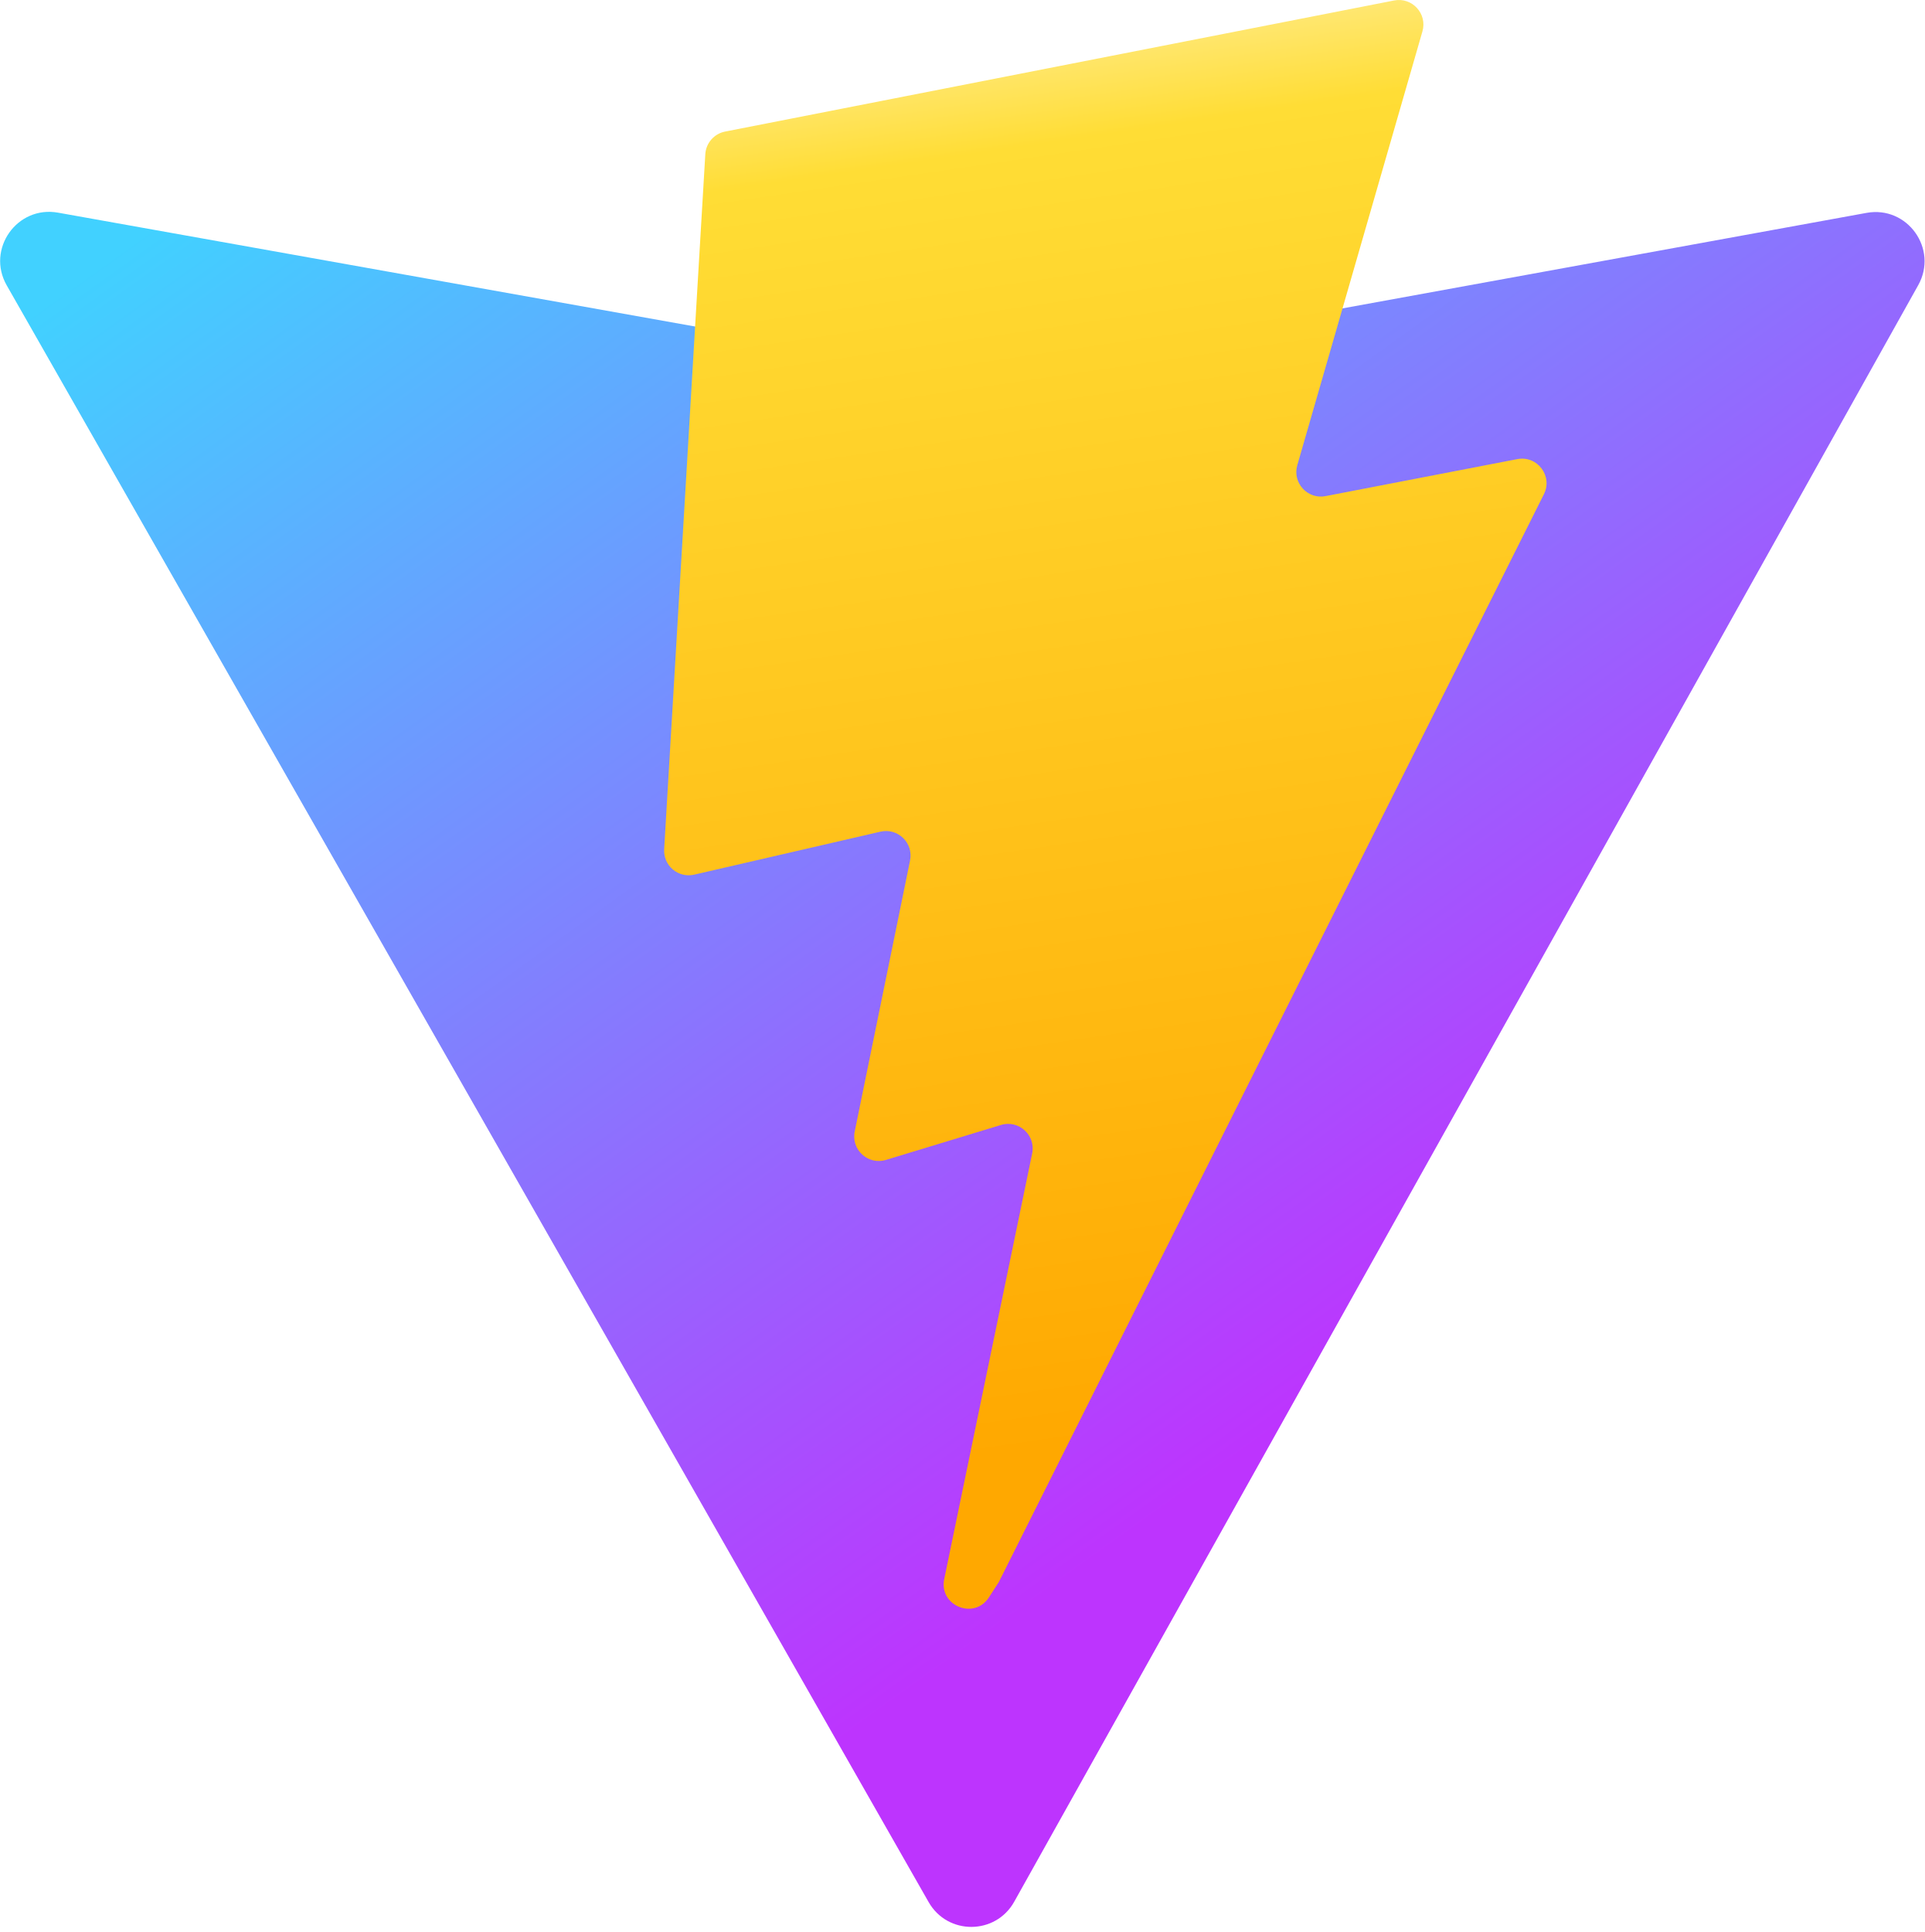
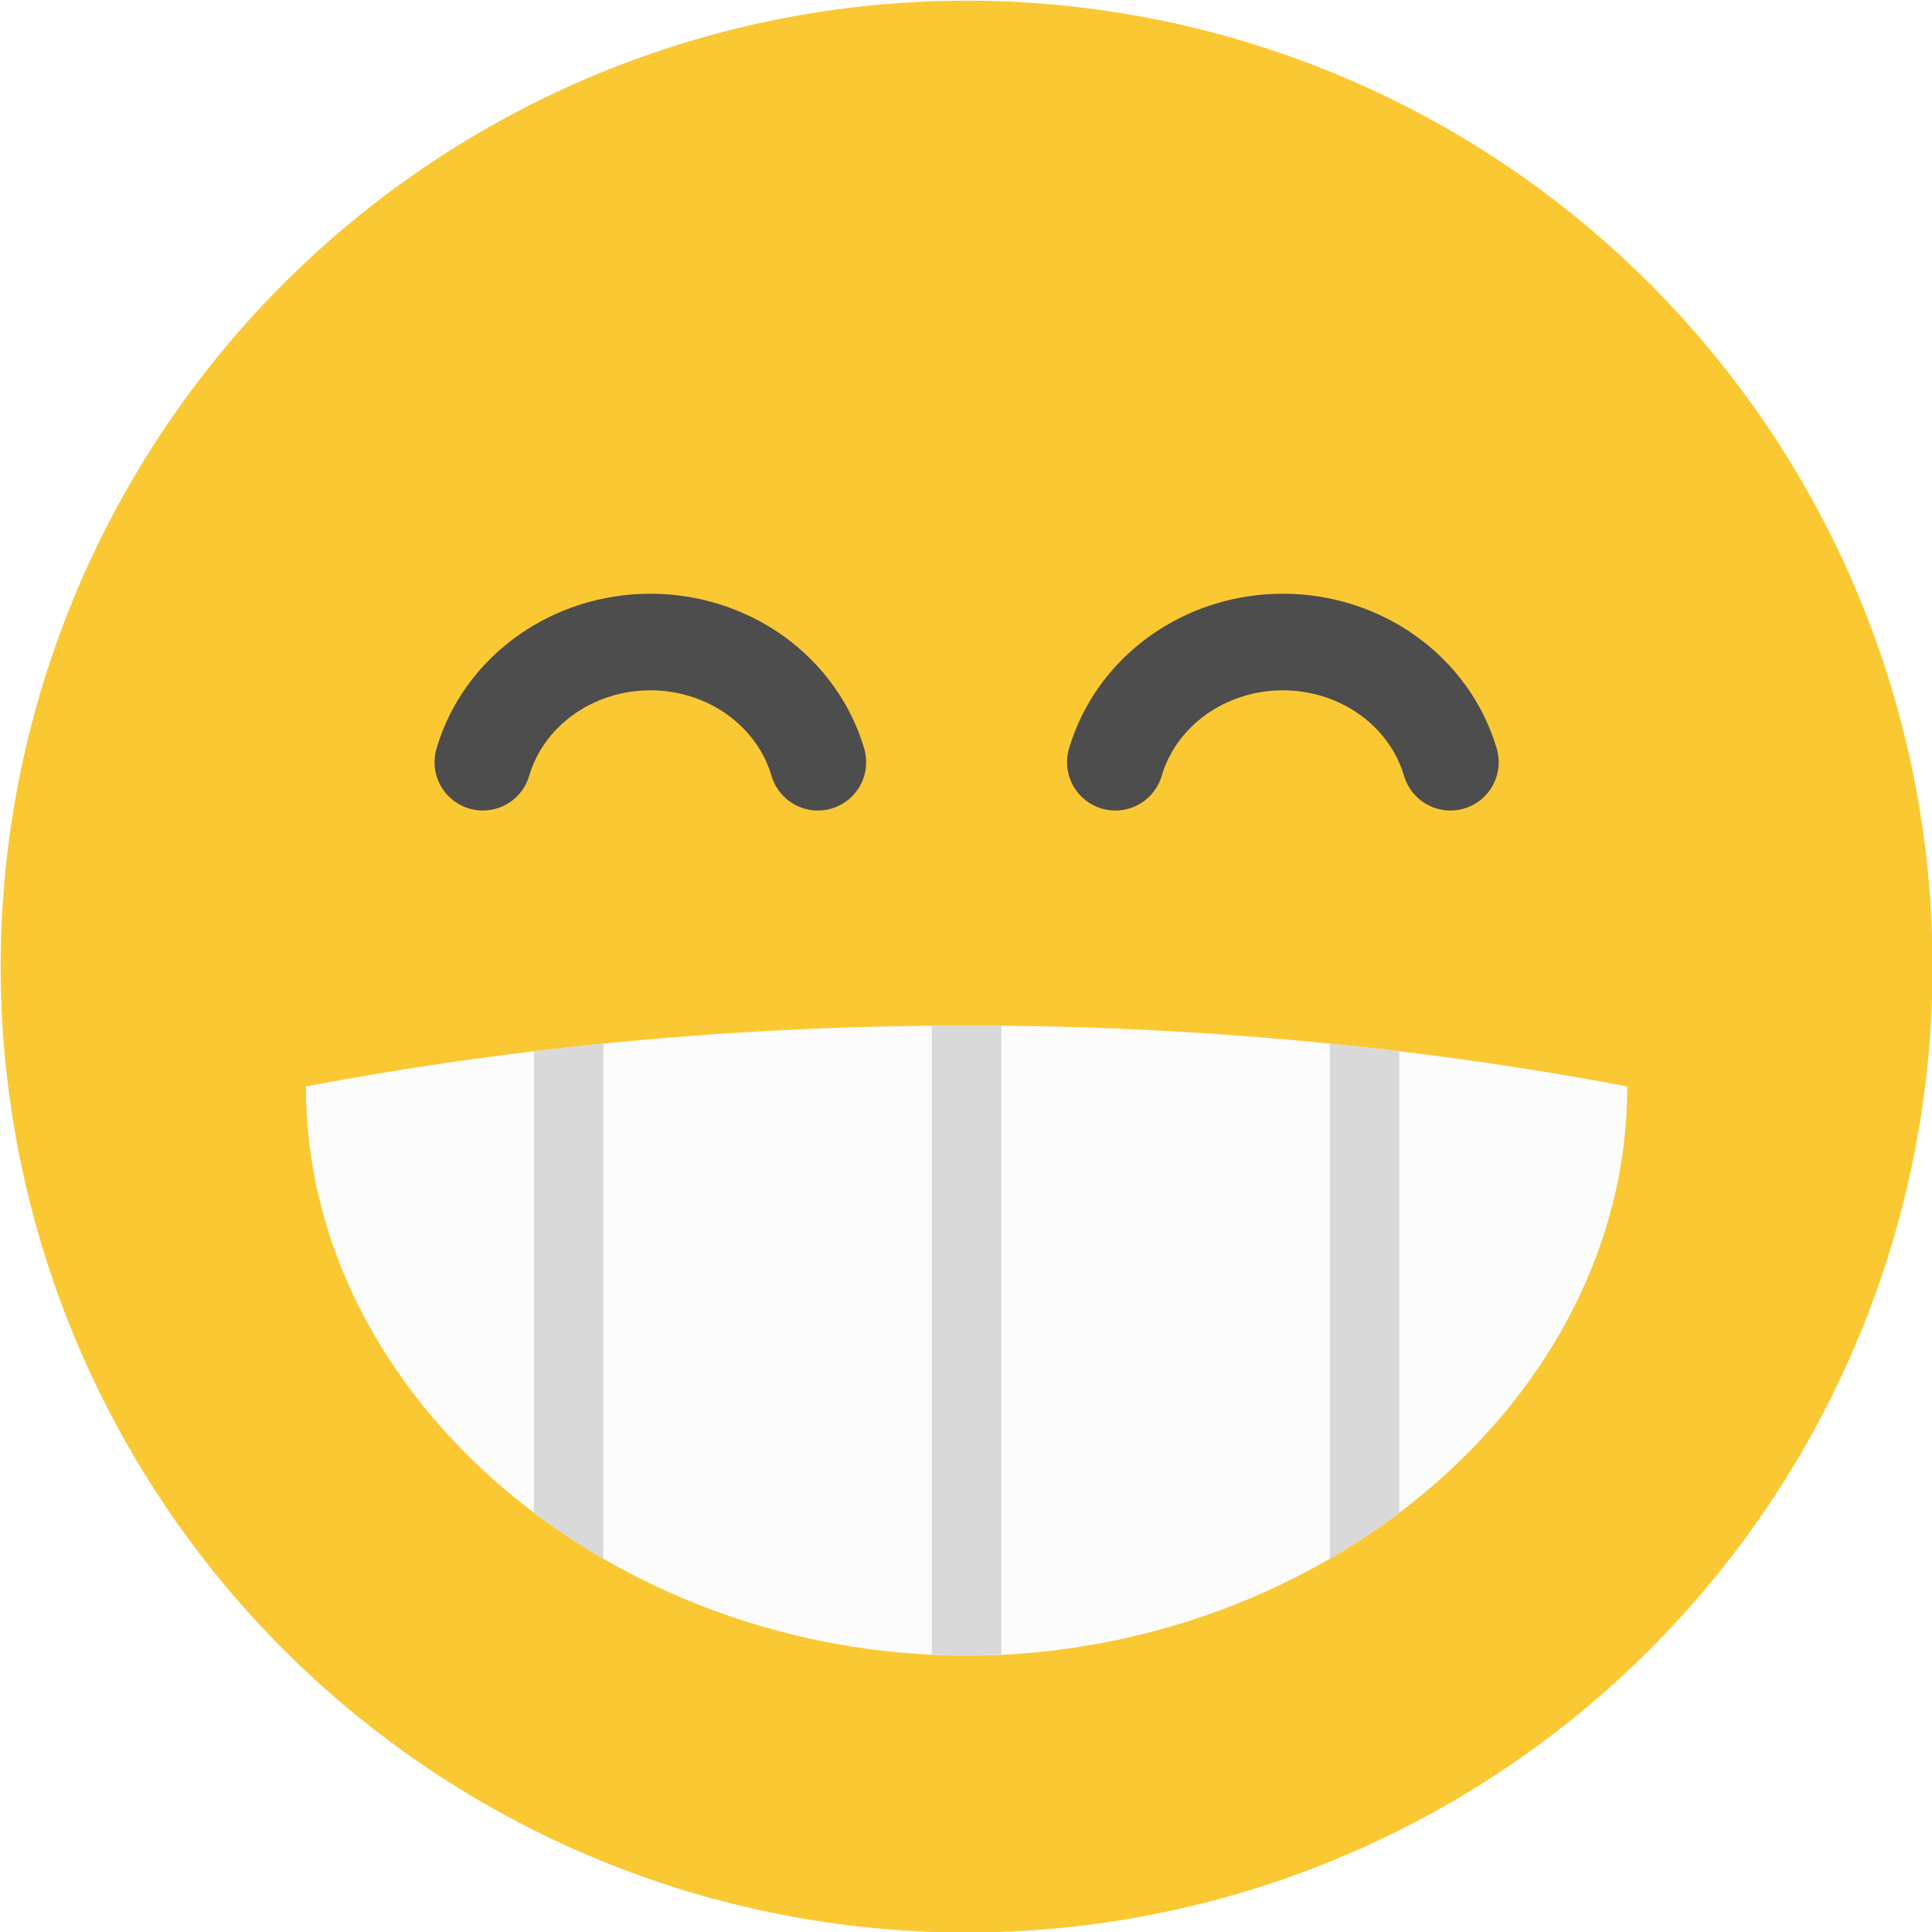
- <svg xmlns="http://www.w3.org/2000/svg" aria-hidden="true" role="img" class="iconify iconify--logos" width="31.88" height="32" preserveAspectRatio="xMidYMid meet" viewBox="0 0 256 257">
-   <defs>
-     <linearGradient id="IconifyId1813088fe1fbc01fb466" x1="-.828%" x2="57.636%" y1="7.652%" y2="78.411%">
-       <stop offset="0%" stop-color="#41D1FF" />
-       <stop offset="100%" stop-color="#BD34FE" />
-     </linearGradient>
-     <linearGradient id="IconifyId1813088fe1fbc01fb467" x1="43.376%" x2="50.316%" y1="2.242%" y2="89.03%">
-       <stop offset="0%" stop-color="#FFEA83" />
-       <stop offset="8.333%" stop-color="#FFDD35" />
-       <stop offset="100%" stop-color="#FFA800" />
-     </linearGradient>
-   </defs>
-   <path fill="url(#IconifyId1813088fe1fbc01fb466)" d="M255.153 37.938L134.897 252.976c-2.483 4.44-8.862 4.466-11.382.048L.875 37.958c-2.746-4.814 1.371-10.646 6.827-9.67l120.385 21.517a6.537 6.537 0 0 0 2.322-.004l117.867-21.483c5.438-.991 9.574 4.796 6.877 9.62Z" />
-   <path fill="url(#IconifyId1813088fe1fbc01fb467)" d="M185.432.063L96.44 17.501a3.268 3.268 0 0 0-2.634 3.014l-5.474 92.456a3.268 3.268 0 0 0 3.997 3.378l24.777-5.718c2.318-.535 4.413 1.507 3.936 3.838l-7.361 36.047c-.495 2.426 1.782 4.5 4.151 3.78l15.304-4.649c2.372-.72 4.652 1.36 4.15 3.788l-11.698 56.621c-.732 3.542 3.979 5.473 5.943 2.437l1.313-2.028l72.516-144.72c1.215-2.423-.88-5.186-3.54-4.672l-25.505 4.922c-2.396.462-4.435-1.77-3.759-4.114l16.646-57.705c.677-2.35-1.37-4.583-3.769-4.113Z" />
+ <svg xmlns="http://www.w3.org/2000/svg" width="500" zoomAndPan="magnify" viewBox="0 0 375 375" height="500" preserveAspectRatio="xMidYMid meet" version="1.0">
+   <path fill="#fac832" d="M 375.109 187.617 C 375.109 190.688 375.031 193.754 374.883 196.82 C 374.73 199.883 374.504 202.941 374.203 205.996 C 373.902 209.051 373.527 212.094 373.078 215.129 C 372.629 218.164 372.105 221.188 371.504 224.195 C 370.906 227.207 370.234 230.199 369.488 233.176 C 368.742 236.152 367.926 239.109 367.035 242.043 C 366.145 244.98 365.18 247.895 364.148 250.781 C 363.113 253.672 362.012 256.531 360.836 259.367 C 359.66 262.203 358.418 265.008 357.105 267.781 C 355.793 270.555 354.414 273.293 352.969 276 C 351.523 278.707 350.012 281.375 348.434 284.008 C 346.855 286.641 345.215 289.23 343.512 291.781 C 341.805 294.332 340.039 296.84 338.211 299.305 C 336.383 301.77 334.496 304.188 332.551 306.562 C 330.602 308.934 328.598 311.254 326.539 313.527 C 324.477 315.801 322.363 318.023 320.195 320.195 C 318.023 322.363 315.801 324.477 313.527 326.539 C 311.254 328.598 308.934 330.602 306.562 332.551 C 304.188 334.496 301.77 336.383 299.305 338.211 C 296.84 340.039 294.332 341.805 291.781 343.512 C 289.23 345.215 286.641 346.855 284.008 348.434 C 281.375 350.012 278.707 351.523 276 352.969 C 273.293 354.414 270.555 355.797 267.781 357.105 C 265.008 358.418 262.203 359.66 259.367 360.836 C 256.531 362.012 253.672 363.113 250.781 364.148 C 247.895 365.18 244.98 366.145 242.043 367.035 C 239.109 367.926 236.152 368.742 233.176 369.488 C 230.199 370.234 227.207 370.906 224.195 371.504 C 221.188 372.105 218.164 372.629 215.129 373.078 C 212.094 373.527 209.051 373.902 205.996 374.203 C 202.941 374.504 199.883 374.73 196.82 374.883 C 193.754 375.031 190.688 375.109 187.617 375.109 C 184.551 375.109 181.484 375.031 178.418 374.883 C 175.355 374.73 172.297 374.504 169.242 374.203 C 166.188 373.902 163.145 373.527 160.109 373.078 C 157.074 372.629 154.051 372.105 151.043 371.504 C 148.031 370.906 145.039 370.234 142.062 369.488 C 139.086 368.742 136.129 367.926 133.195 367.035 C 130.258 366.145 127.344 365.18 124.457 364.148 C 121.566 363.113 118.707 362.012 115.871 360.836 C 113.035 359.66 110.23 358.418 107.457 357.105 C 104.684 355.793 101.945 354.414 99.238 352.969 C 96.531 351.523 93.863 350.012 91.23 348.434 C 88.598 346.855 86.008 345.215 83.457 343.512 C 80.906 341.805 78.398 340.039 75.934 338.211 C 73.469 336.383 71.051 334.496 68.676 332.551 C 66.305 330.602 63.984 328.598 61.711 326.539 C 59.438 324.477 57.215 322.363 55.043 320.195 C 52.875 318.023 50.758 315.801 48.699 313.527 C 46.637 311.254 44.637 308.934 42.688 306.562 C 40.742 304.188 38.855 301.77 37.027 299.305 C 35.199 296.84 33.434 294.332 31.727 291.781 C 30.023 289.23 28.383 286.641 26.805 284.008 C 25.227 281.375 23.715 278.707 22.27 276 C 20.824 273.293 19.441 270.555 18.133 267.781 C 16.82 265.008 15.578 262.203 14.402 259.367 C 13.227 256.531 12.125 253.672 11.09 250.781 C 10.055 247.895 9.094 244.98 8.203 242.043 C 7.312 239.109 6.496 236.152 5.75 233.176 C 5.004 230.199 4.332 227.207 3.734 224.195 C 3.133 221.188 2.609 218.164 2.16 215.129 C 1.711 212.094 1.332 209.051 1.035 205.996 C 0.734 202.941 0.508 199.883 0.355 196.82 C 0.207 193.754 0.129 190.688 0.129 187.617 C 0.129 184.551 0.207 181.484 0.355 178.418 C 0.508 175.355 0.734 172.297 1.035 169.242 C 1.336 166.188 1.711 163.145 2.16 160.109 C 2.609 157.074 3.133 154.051 3.734 151.043 C 4.332 148.031 5.004 145.039 5.75 142.062 C 6.496 139.086 7.312 136.129 8.203 133.195 C 9.094 130.258 10.055 127.344 11.09 124.457 C 12.125 121.566 13.227 118.707 14.402 115.871 C 15.578 113.035 16.82 110.23 18.133 107.457 C 19.441 104.684 20.824 101.945 22.27 99.238 C 23.715 96.531 25.227 93.863 26.805 91.23 C 28.383 88.598 30.023 86.008 31.727 83.457 C 33.434 80.906 35.199 78.398 37.027 75.934 C 38.855 73.469 40.742 71.051 42.688 68.676 C 44.637 66.305 46.637 63.984 48.699 61.711 C 50.758 59.438 52.875 57.215 55.043 55.043 C 57.215 52.875 59.438 50.758 61.711 48.699 C 63.984 46.637 66.305 44.637 68.676 42.688 C 71.051 40.742 73.469 38.855 75.934 37.027 C 78.398 35.199 80.906 33.434 83.457 31.727 C 86.008 30.023 88.598 28.383 91.23 26.805 C 93.863 25.227 96.531 23.715 99.238 22.27 C 101.945 20.824 104.684 19.441 107.457 18.133 C 110.23 16.82 113.035 15.578 115.871 14.402 C 118.707 13.227 121.566 12.125 124.457 11.09 C 127.344 10.055 130.258 9.094 133.195 8.203 C 136.129 7.312 139.086 6.496 142.062 5.75 C 145.039 5.004 148.031 4.332 151.043 3.734 C 154.051 3.133 157.074 2.609 160.109 2.16 C 163.145 1.711 166.188 1.336 169.242 1.035 C 172.297 0.734 175.355 0.508 178.418 0.355 C 181.484 0.207 184.551 0.129 187.617 0.129 C 190.688 0.129 193.754 0.207 196.82 0.355 C 199.883 0.508 202.941 0.734 205.996 1.035 C 209.051 1.336 212.094 1.711 215.129 2.16 C 218.164 2.609 221.188 3.133 224.195 3.734 C 227.207 4.332 230.199 5.004 233.176 5.75 C 236.152 6.496 239.109 7.312 242.043 8.203 C 244.98 9.094 247.895 10.055 250.781 11.09 C 253.672 12.125 256.531 13.227 259.367 14.402 C 262.203 15.578 265.008 16.82 267.781 18.133 C 270.555 19.441 273.293 20.824 276 22.27 C 278.707 23.715 281.375 25.227 284.008 26.805 C 286.641 28.383 289.23 30.023 291.781 31.727 C 294.332 33.434 296.84 35.199 299.305 37.027 C 301.77 38.855 304.188 40.742 306.562 42.688 C 308.934 44.637 311.254 46.637 313.527 48.699 C 315.801 50.758 318.023 52.875 320.195 55.043 C 322.363 57.215 324.477 59.438 326.539 61.711 C 328.598 63.984 330.602 66.305 332.551 68.676 C 334.496 71.051 336.383 73.469 338.211 75.934 C 340.039 78.398 341.805 80.906 343.512 83.457 C 345.215 86.008 346.855 88.598 348.434 91.23 C 350.012 93.863 351.523 96.531 352.969 99.238 C 354.414 101.945 355.797 104.684 357.105 107.457 C 358.418 110.23 359.66 113.035 360.836 115.871 C 362.012 118.707 363.113 121.566 364.148 124.457 C 365.18 127.344 366.145 130.258 367.035 133.195 C 367.926 136.129 368.742 139.086 369.488 142.062 C 370.234 145.039 370.906 148.031 371.504 151.043 C 372.105 154.051 372.629 157.074 373.078 160.109 C 373.527 163.145 373.902 166.188 374.203 169.242 C 374.504 172.297 374.73 175.355 374.883 178.418 C 375.031 181.484 375.109 184.551 375.109 187.617 Z M 375.109 187.617 " fill-opacity="1" fill-rule="nonzero" />
+   <path stroke-linecap="round" transform="matrix(2.834467, 0, 0, 2.834467, -187.3582, -187.3582)" fill="none" stroke-linejoin="miter" d="M 99.164 118.295 C 99.336 117.707 99.559 117.136 99.831 116.582 C 100.102 116.029 100.419 115.5 100.782 114.994 C 101.144 114.49 101.548 114.016 101.993 113.574 C 102.437 113.13 102.917 112.725 103.431 112.355 C 103.946 111.986 104.489 111.658 105.06 111.373 C 105.63 111.088 106.221 110.846 106.835 110.652 C 107.447 110.458 108.071 110.31 108.709 110.212 C 109.347 110.113 109.988 110.064 110.634 110.064 C 111.28 110.064 111.923 110.113 112.559 110.212 C 113.197 110.31 113.822 110.458 114.435 110.652 C 115.047 110.848 115.638 111.088 116.21 111.373 C 116.781 111.659 117.324 111.986 117.838 112.355 C 118.352 112.725 118.831 113.131 119.276 113.574 C 119.72 114.017 120.124 114.49 120.486 114.996 C 120.85 115.5 121.167 116.029 121.439 116.583 C 121.71 117.137 121.932 117.708 122.106 118.296 " stroke="#4d4d4d" stroke-width="6.615" stroke-opacity="1" stroke-miterlimit="4" />
+   <path fill="#fcfcfc" d="M 315.859 210.875 C 232.613 195.117 142.621 195.117 59.375 210.875 C 59.375 271.895 119.277 321.359 187.617 321.359 C 255.961 321.359 315.859 271.895 315.859 210.875 Z M 315.859 210.875 " fill-opacity="1" fill-rule="nonzero" />
+   <path stroke-linecap="round" transform="matrix(2.834467, 0, 0, 2.834467, -187.3582, -187.3582)" fill="none" stroke-linejoin="miter" d="M 142.478 118.295 C 142.651 117.707 142.874 117.136 143.145 116.582 C 143.417 116.029 143.734 115.5 144.096 114.994 C 144.459 114.49 144.863 114.016 145.308 113.574 C 145.751 113.13 146.231 112.725 146.746 112.355 C 147.261 111.986 147.804 111.658 148.374 111.373 C 148.945 111.088 149.536 110.846 150.149 110.652 C 150.761 110.458 151.385 110.31 152.023 110.212 C 152.661 110.113 153.302 110.064 153.949 110.064 C 154.595 110.064 155.237 110.113 155.874 110.212 C 156.512 110.31 157.138 110.458 157.749 110.652 C 158.361 110.848 158.953 111.088 159.524 111.373 C 160.095 111.659 160.638 111.986 161.152 112.355 C 161.666 112.725 162.146 113.131 162.591 113.574 C 163.035 114.017 163.438 114.49 163.801 114.996 C 164.165 115.5 164.482 116.029 164.753 116.583 C 165.025 117.137 165.246 117.708 165.42 118.296 " stroke="#4d4d4d" stroke-width="6.615" stroke-opacity="1" stroke-miterlimit="4" />
+   <path fill="#d9d9d9" d="M 117.121 202.566 C 116.359 202.645 115.594 202.719 114.832 202.797 C 113.496 202.938 112.16 203.078 110.824 203.223 C 109.492 203.371 108.156 203.52 106.824 203.676 C 105.758 203.797 104.691 203.926 103.625 204.055 L 103.625 293.602 C 103.984 293.875 104.34 294.148 104.703 294.418 C 105.484 294.996 106.277 295.566 107.074 296.133 C 107.875 296.695 108.68 297.25 109.492 297.797 C 110.309 298.344 111.129 298.883 111.957 299.41 C 112.785 299.941 113.617 300.465 114.461 300.977 C 115.305 301.488 116.152 301.996 117.008 302.492 C 117.047 302.516 117.086 302.535 117.121 302.559 Z M 117.121 202.566 " fill-opacity="1" fill-rule="nonzero" />
+   <path fill="#d9d9d9" d="M 271.613 204.062 C 270.547 203.934 269.48 203.797 268.414 203.676 C 265.746 203.367 263.078 203.074 260.402 202.797 C 259.641 202.719 258.875 202.648 258.113 202.574 L 258.113 302.559 C 258.152 302.535 258.191 302.516 258.227 302.492 C 259.082 301.996 259.934 301.488 260.773 300.977 C 261.617 300.465 262.453 299.941 263.281 299.414 C 264.109 298.883 264.93 298.344 265.742 297.797 C 266.555 297.25 267.363 296.695 268.16 296.133 C 268.957 295.566 269.75 294.996 270.535 294.418 C 270.898 294.148 271.254 293.875 271.613 293.602 Z M 271.613 204.062 " fill-opacity="1" fill-rule="nonzero" />
+   <path fill="#d9d9d9" d="M 194.367 199.098 C 192.117 199.074 189.867 199.059 187.617 199.059 C 185.367 199.059 183.117 199.074 180.867 199.098 L 180.867 321.199 C 180.992 321.203 181.113 321.211 181.238 321.219 C 182.297 321.266 183.355 321.301 184.422 321.324 C 185.484 321.348 186.551 321.359 187.617 321.359 C 188.688 321.359 189.754 321.348 190.816 321.324 C 191.879 321.301 192.941 321.266 194 321.219 C 194.121 321.211 194.246 321.203 194.367 321.199 Z M 194.367 199.098 " fill-opacity="1" fill-rule="nonzero" />
</svg>
